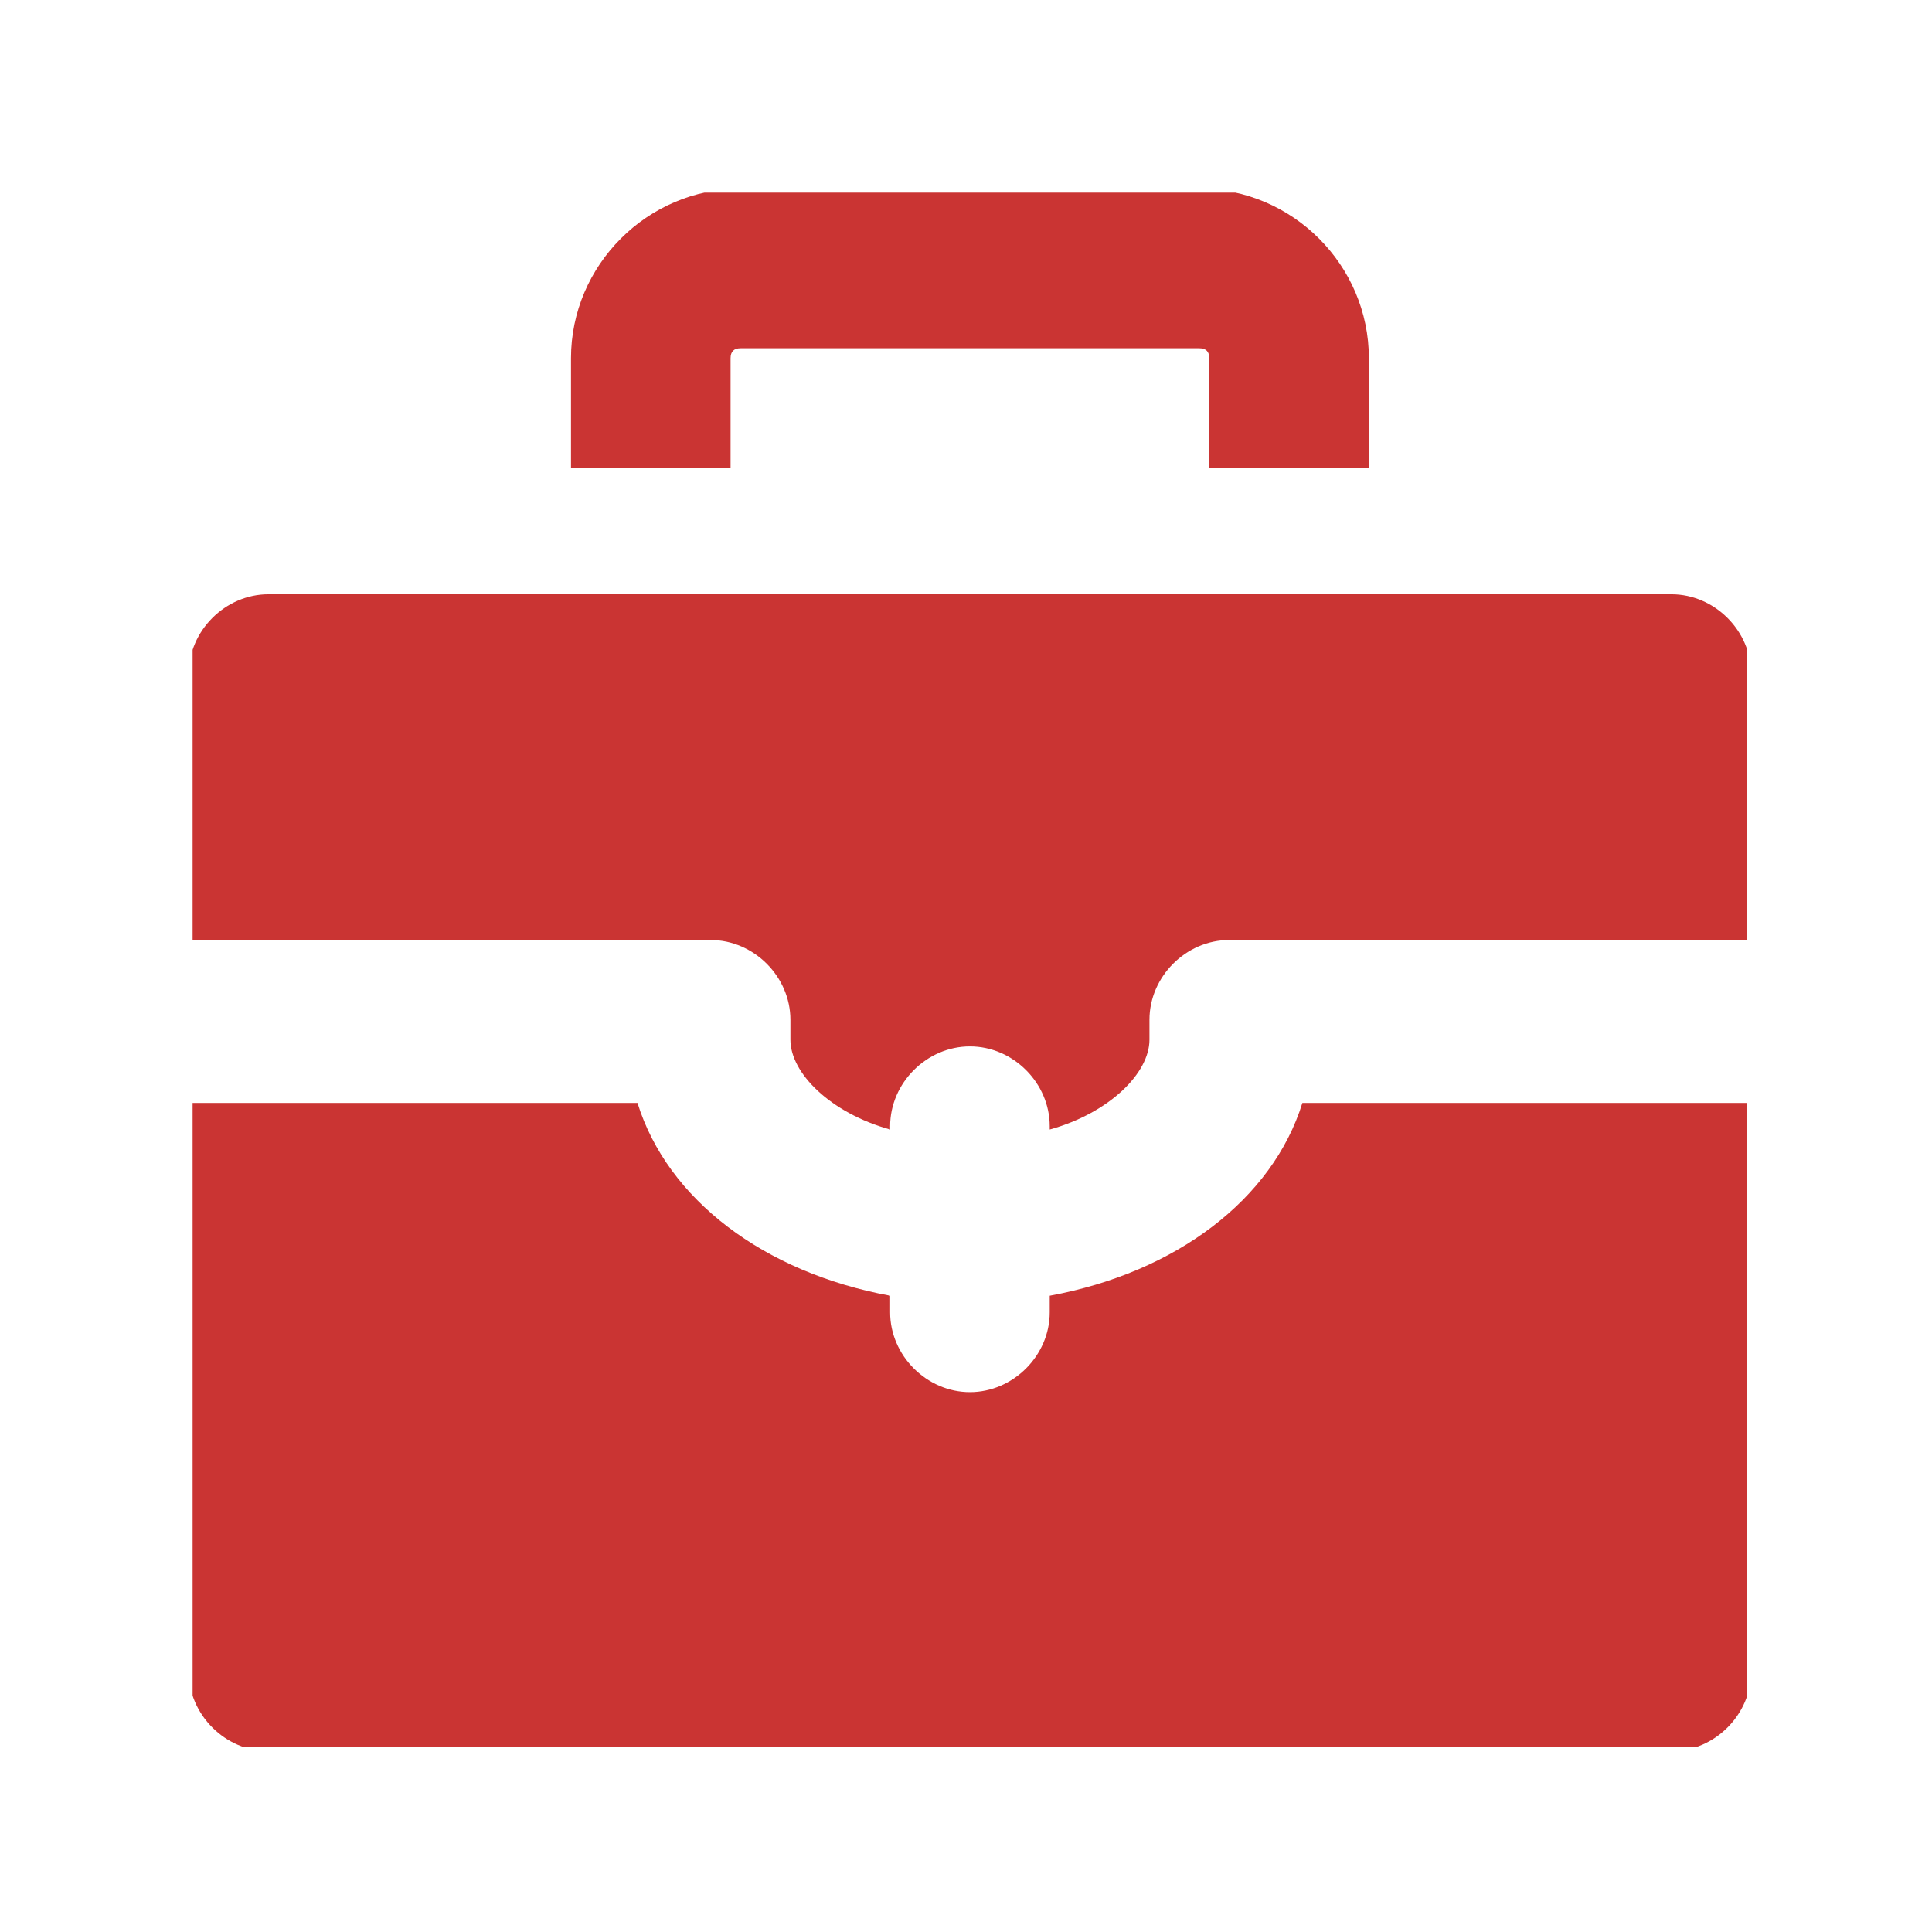
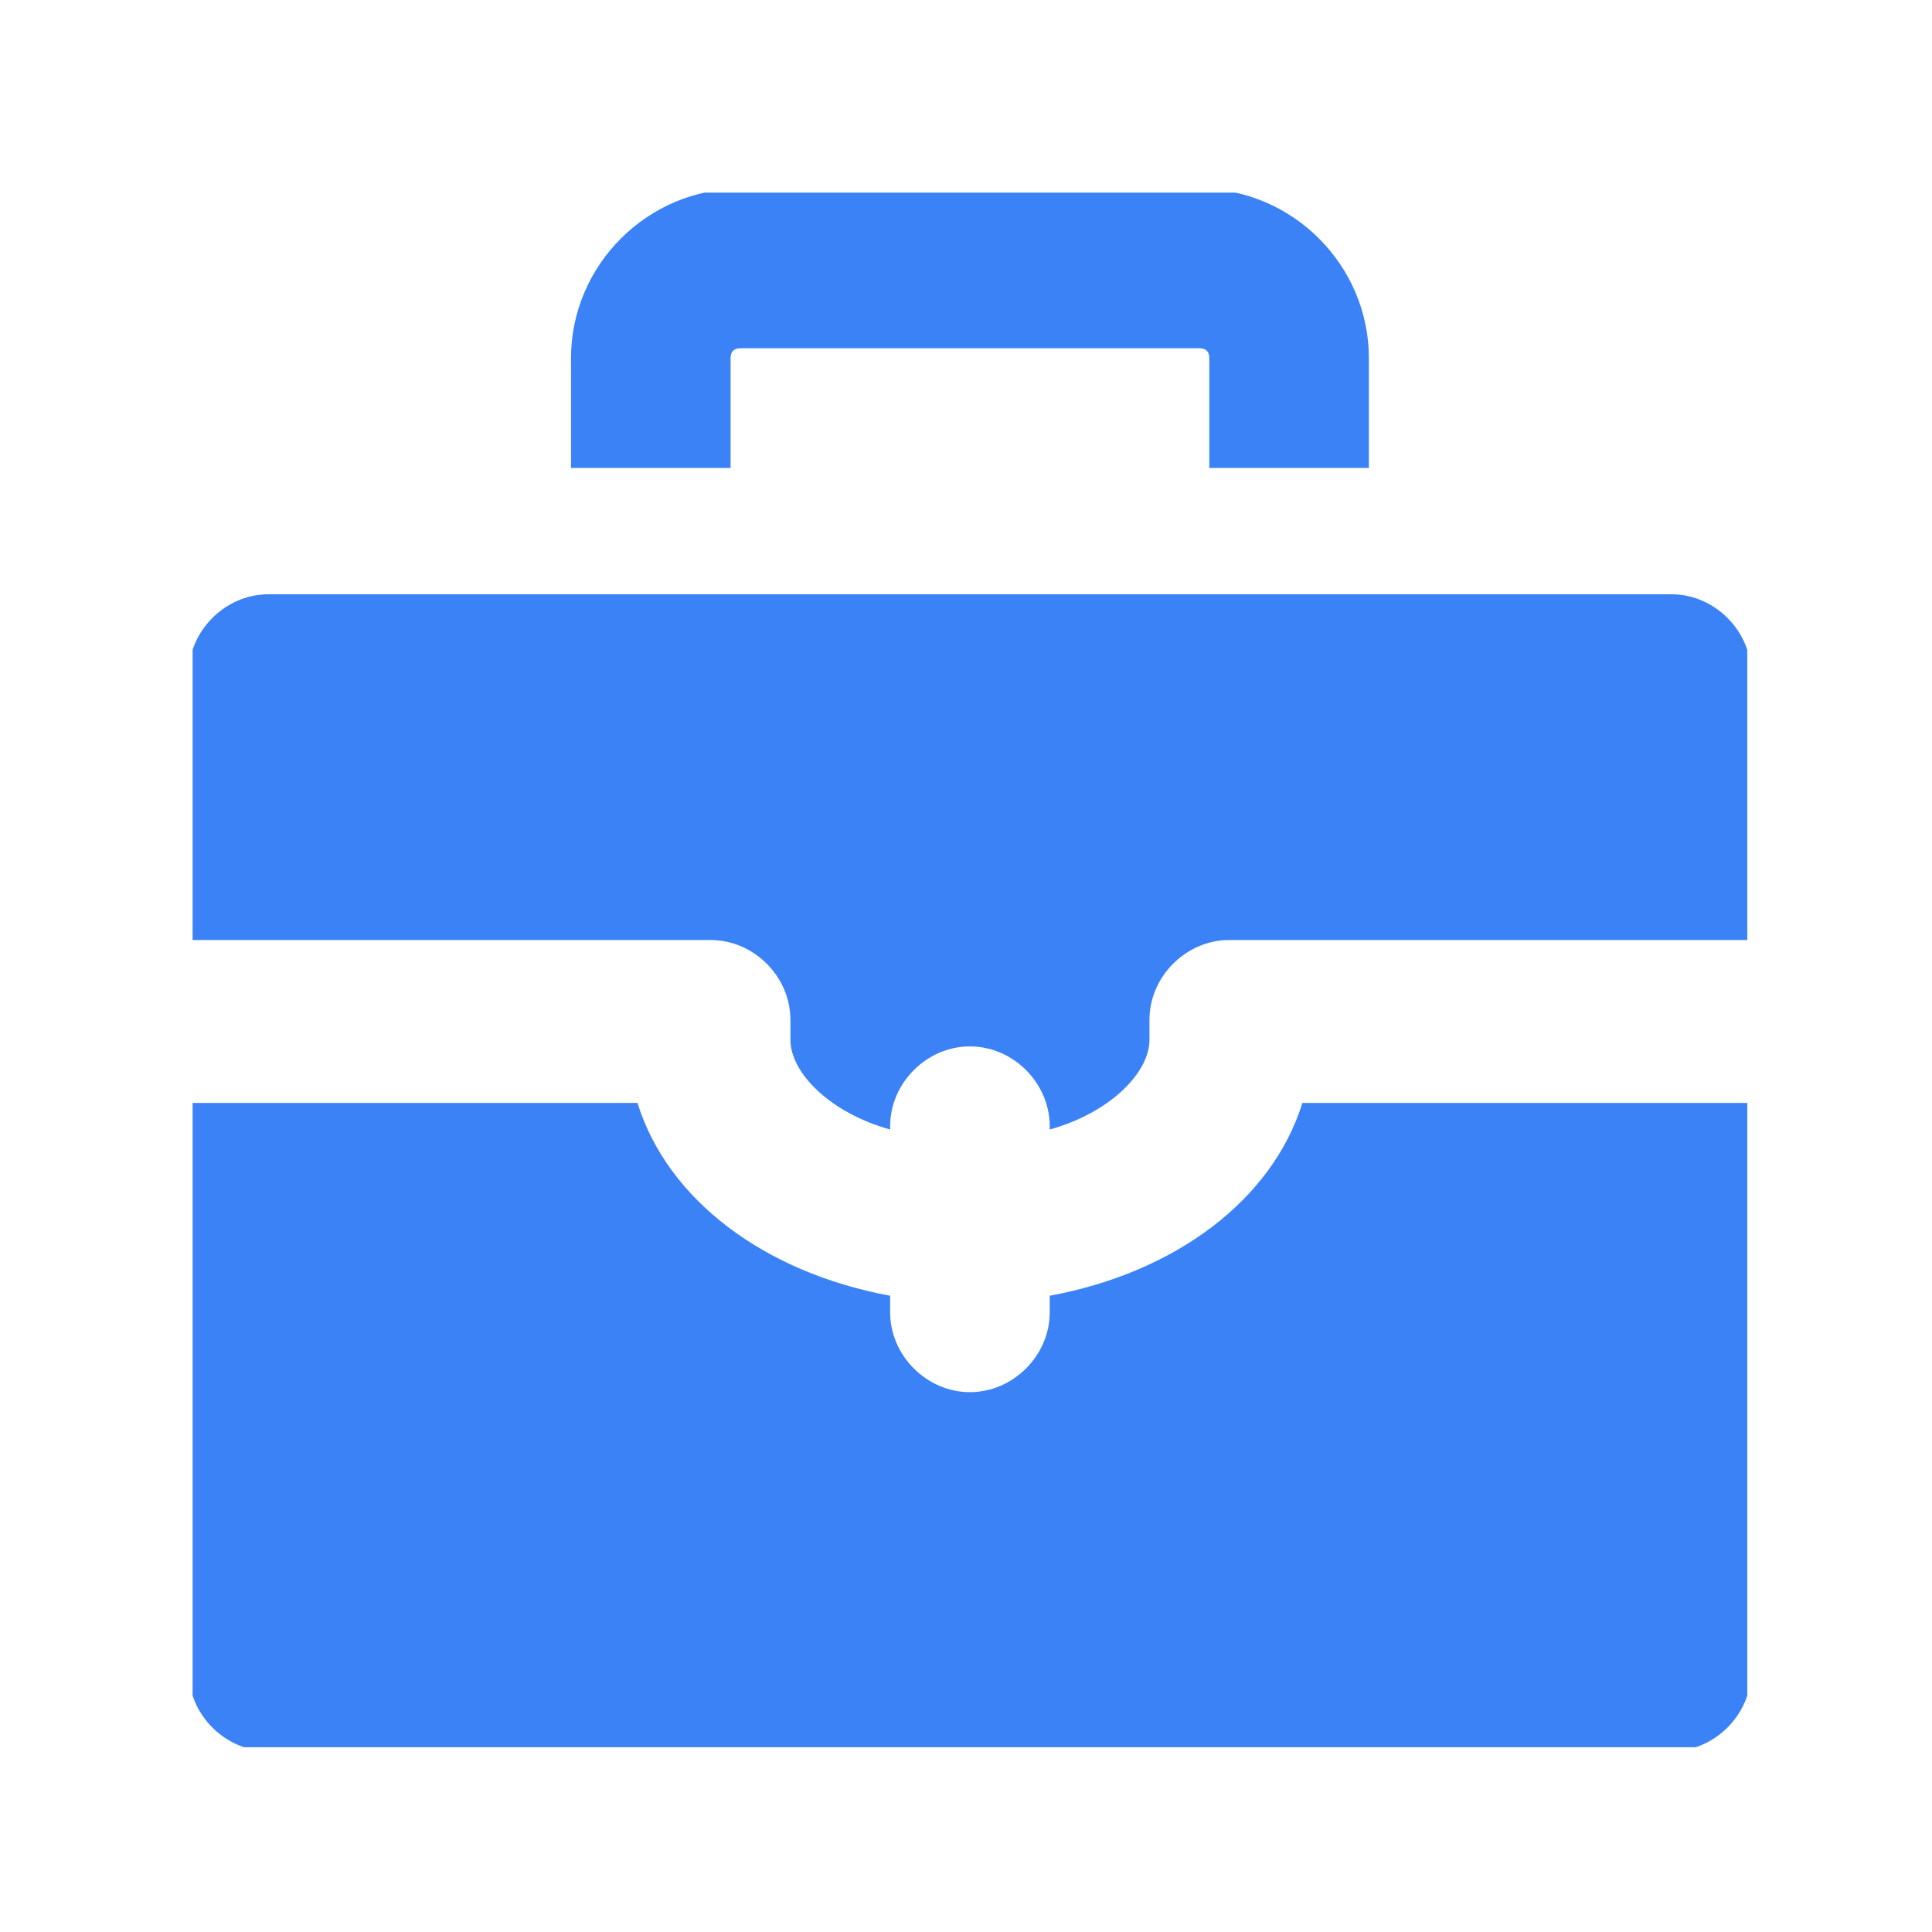
<svg xmlns="http://www.w3.org/2000/svg" version="1.1" width="128" height="128" viewBox="0 0 128 128">
  <g transform="matrix(0.8046875,0,0,0.8046875,12.76075,12.76075)">
    <svg viewBox="0 0 95 95" data-background-color="#ffffff" preserveAspectRatio="xMidYMid meet" height="128" width="128">
      <g id="tight-bounds" transform="matrix(1,0,0,1,-0.2405,-0.2405)">
        <svg viewBox="0 0 95.481 95.481" height="95.481" width="95.481">
          <g>
            <svg viewBox="0 0 95.481 95.481" height="95.481" width="95.481">
              <g>
                <svg viewBox="0 0 95.481 95.481" height="95.481" width="95.481">
                  <g id="textblocktransform">
                    <svg viewBox="0 0 95.481 95.481" height="95.481" width="95.481" id="textblock">
                      <g>
                        <svg viewBox="0 0 95.481 95.481" height="95.481" width="95.481">
                          <g>
                            <svg viewBox="0 0 95.481 95.481" height="95.481" width="95.481">
                              <g>
                                <svg version="1.1" x="0" y="0" viewBox="0.5 0.5 47 47" style="enable-background:new 0 0 48 48;" xml:space="preserve" height="95.481" width="95.481" class="icon-icon-0" data-fill-palette-color="accent" id="icon-0">
-                                   <g fill="#ca3433" data-fill-palette-color="accent">
-                                     <path d="M16.8 5.6c0-0.2 0.1-0.3 0.3-0.3h13.8c0.2 0 0.3 0.1 0.3 0.3v3.3H36V5.6c0-2.8-2.3-5.1-5.1-5.1H17.1c-2.8 0-5.1 2.3-5.1 5.1v3.3h4.8V5.6z" fill="#ca3433" data-fill-palette-color="accent" />
-                                     <path d="M45.1 12.7H2.9c-1.3 0-2.4 1.1-2.4 2.4v8h15.7c1.3 0 2.4 1.1 2.4 2.4 0 0.1 0 0.2 0 0.3 0 0.1 0 0.2 0 0.3 0 1 1.2 2.2 3 2.7v-0.1c0-1.3 1.1-2.4 2.4-2.4s2.4 1.1 2.4 2.4v0.1c1.8-0.5 3-1.7 3-2.7 0-0.1 0-0.2 0-0.3 0-0.1 0-0.2 0-0.3 0-1.3 1.1-2.4 2.4-2.4h15.7v-8C47.5 13.8 46.4 12.7 45.1 12.7z" fill="#ca3433" data-fill-palette-color="accent" />
-                                     <path d="M26.4 33.8v0.5c0 1.3-1.1 2.4-2.4 2.4s-2.4-1.1-2.4-2.4v-0.5c-3.8-0.7-6.7-2.9-7.6-5.8H0.5v17.1c0 1.3 1.1 2.4 2.4 2.4h42.2c1.3 0 2.4-1.1 2.4-2.4V28H34C33.1 30.9 30.2 33.1 26.4 33.8z" fill="#ca3433" data-fill-palette-color="accent" />
+                                   <g fill="#3B82F6" data-fill-palette-color="accent">
+                                     <path d="M16.8 5.6c0-0.2 0.1-0.3 0.3-0.3h13.8c0.2 0 0.3 0.1 0.3 0.3v3.3H36V5.6c0-2.8-2.3-5.1-5.1-5.1H17.1c-2.8 0-5.1 2.3-5.1 5.1v3.3h4.8V5.6z" fill="#3B82F6" data-fill-palette-color="accent" />
+                                     <path d="M45.1 12.7H2.9c-1.3 0-2.4 1.1-2.4 2.4v8h15.7c1.3 0 2.4 1.1 2.4 2.4 0 0.1 0 0.2 0 0.3 0 0.1 0 0.2 0 0.3 0 1 1.2 2.2 3 2.7v-0.1c0-1.3 1.1-2.4 2.4-2.4s2.4 1.1 2.4 2.4v0.1c1.8-0.5 3-1.7 3-2.7 0-0.1 0-0.2 0-0.3 0-0.1 0-0.2 0-0.3 0-1.3 1.1-2.4 2.4-2.4h15.7v-8C47.5 13.8 46.4 12.7 45.1 12.7z" fill="#3B82F6" data-fill-palette-color="accent" />
+                                     <path d="M26.4 33.8v0.5c0 1.3-1.1 2.4-2.4 2.4s-2.4-1.1-2.4-2.4v-0.5c-3.8-0.7-6.7-2.9-7.6-5.8H0.5v17.1c0 1.3 1.1 2.4 2.4 2.4h42.2c1.3 0 2.4-1.1 2.4-2.4V28H34C33.1 30.9 30.2 33.1 26.4 33.8z" fill="#3B82F6" data-fill-palette-color="accent" />
                                  </g>
                                </svg>
                              </g>
                            </svg>
                          </g>
                        </svg>
                      </g>
                    </svg>
                  </g>
                </svg>
              </g>
            </svg>
          </g>
          <defs />
        </svg>
        <rect width="95.481" height="95.481" fill="none" stroke="none" visibility="hidden" />
      </g>
    </svg>
  </g>
</svg>
